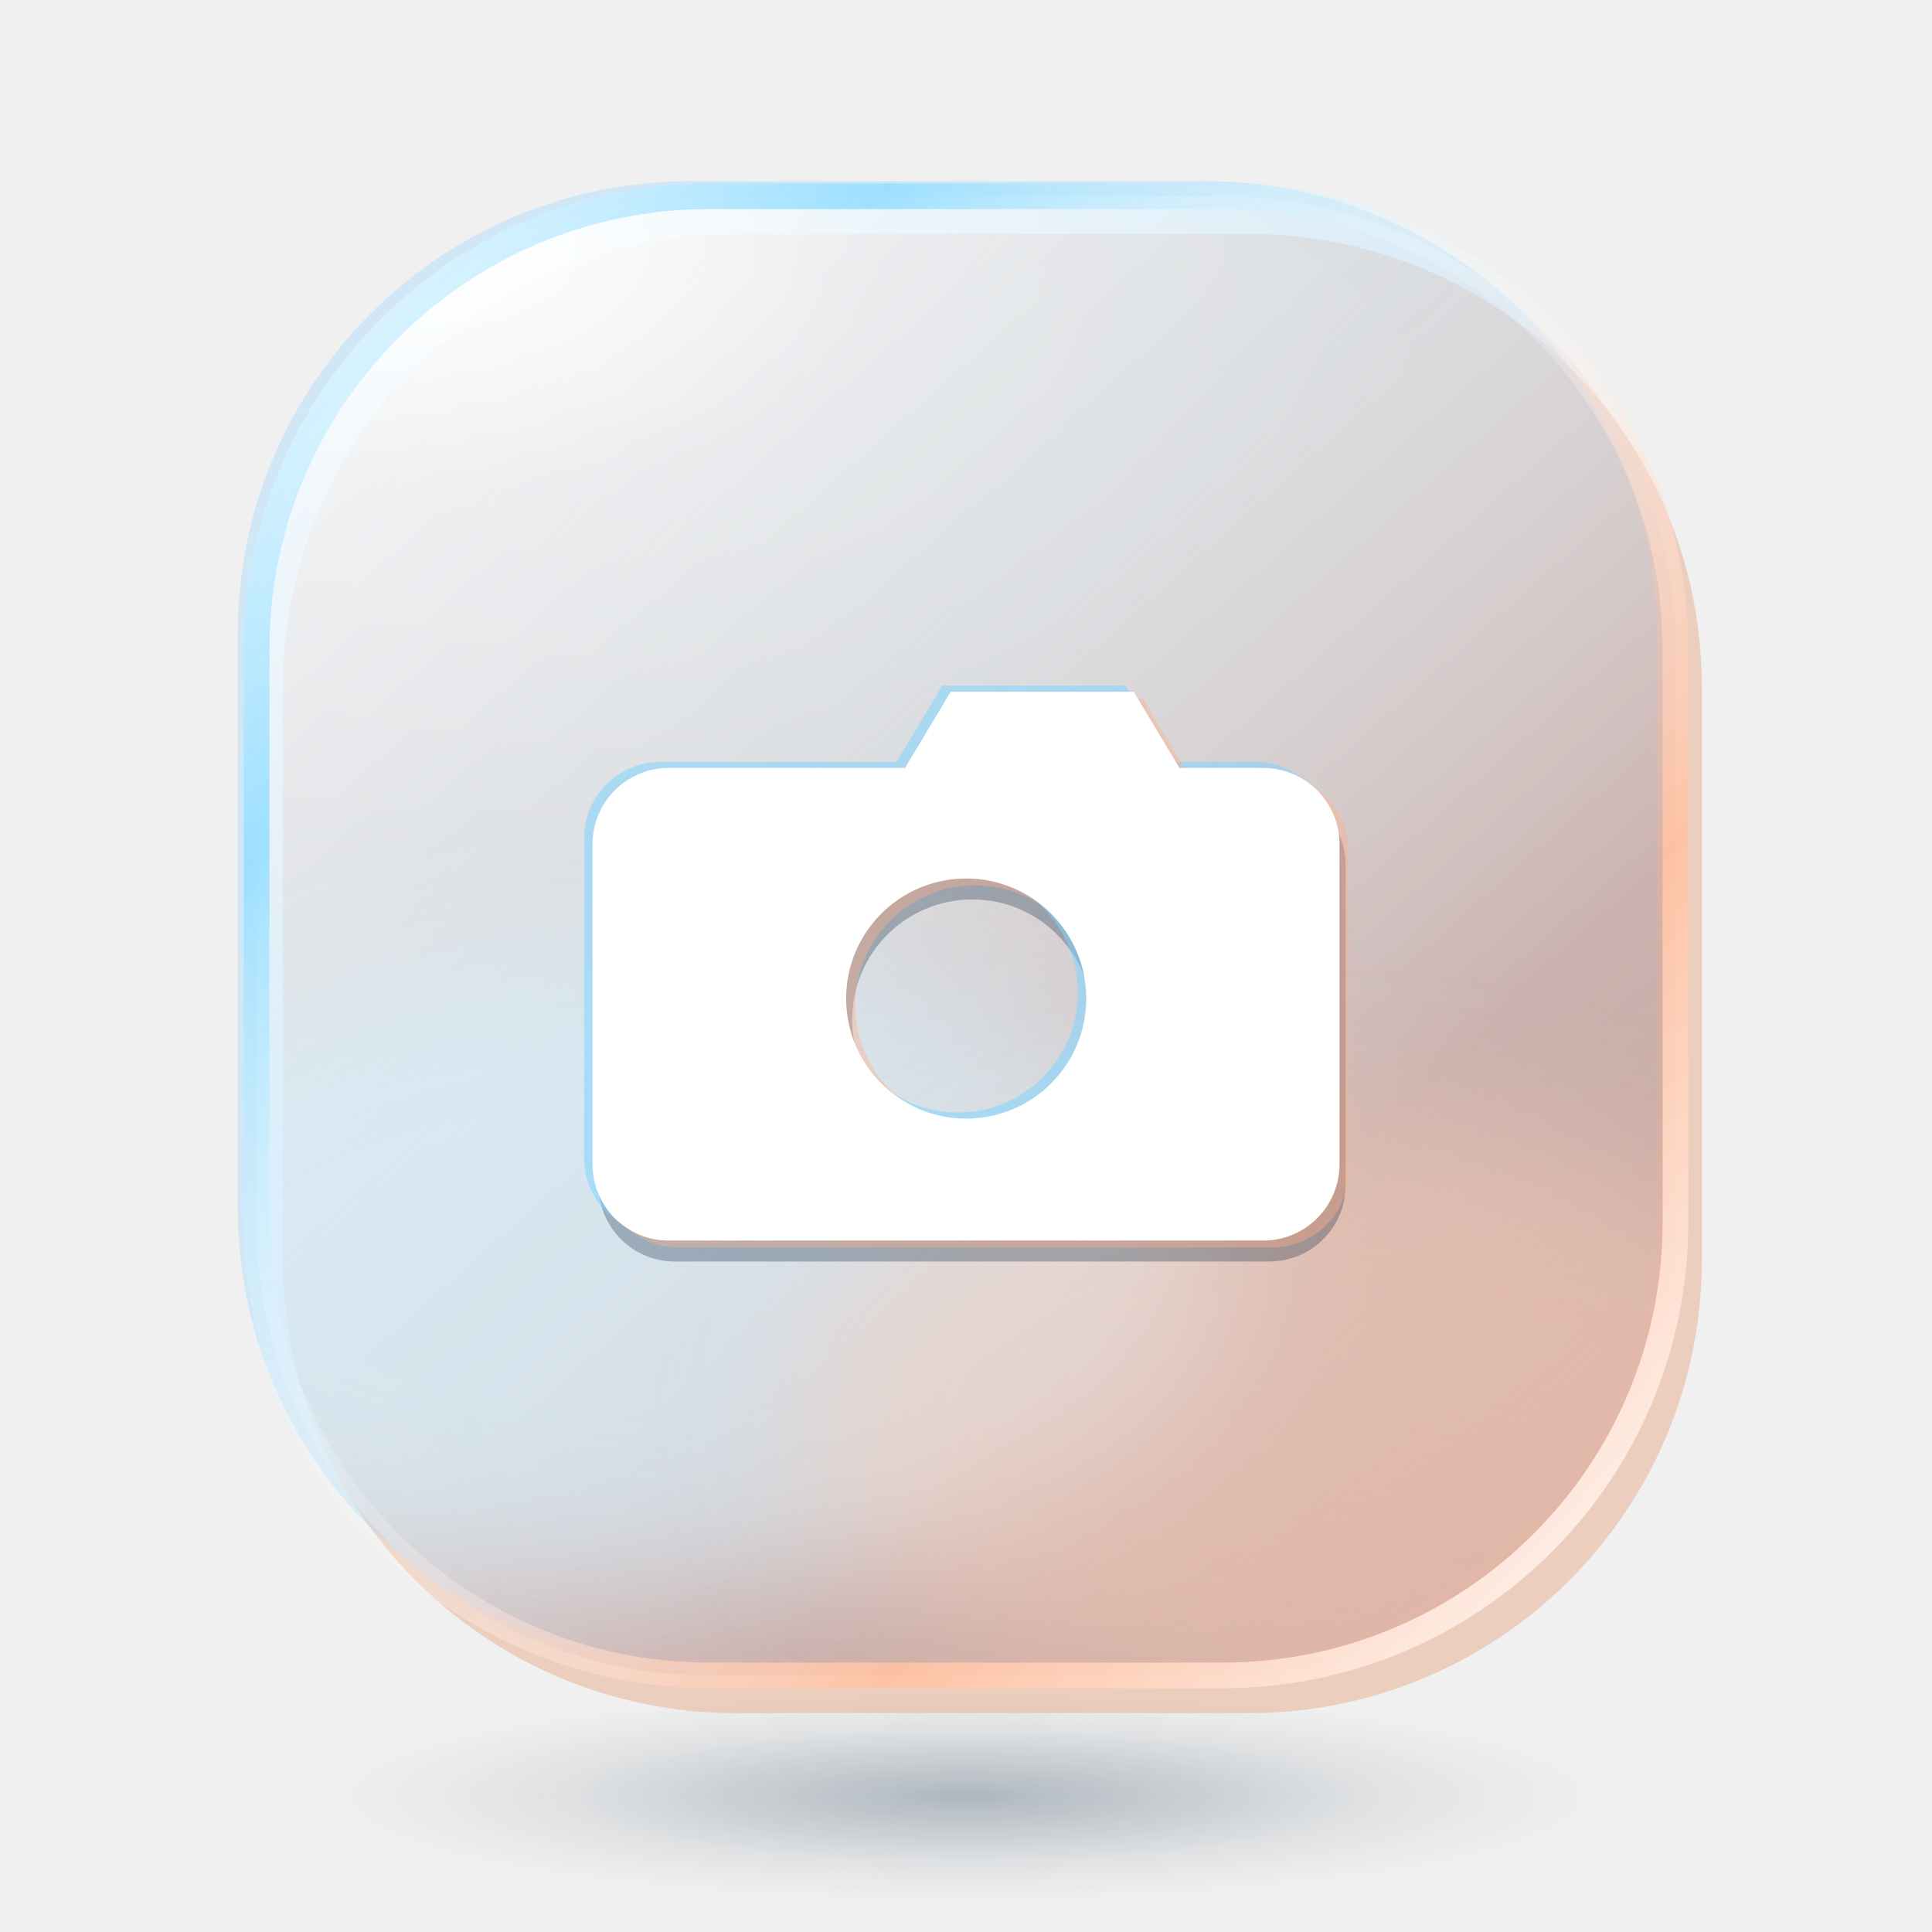
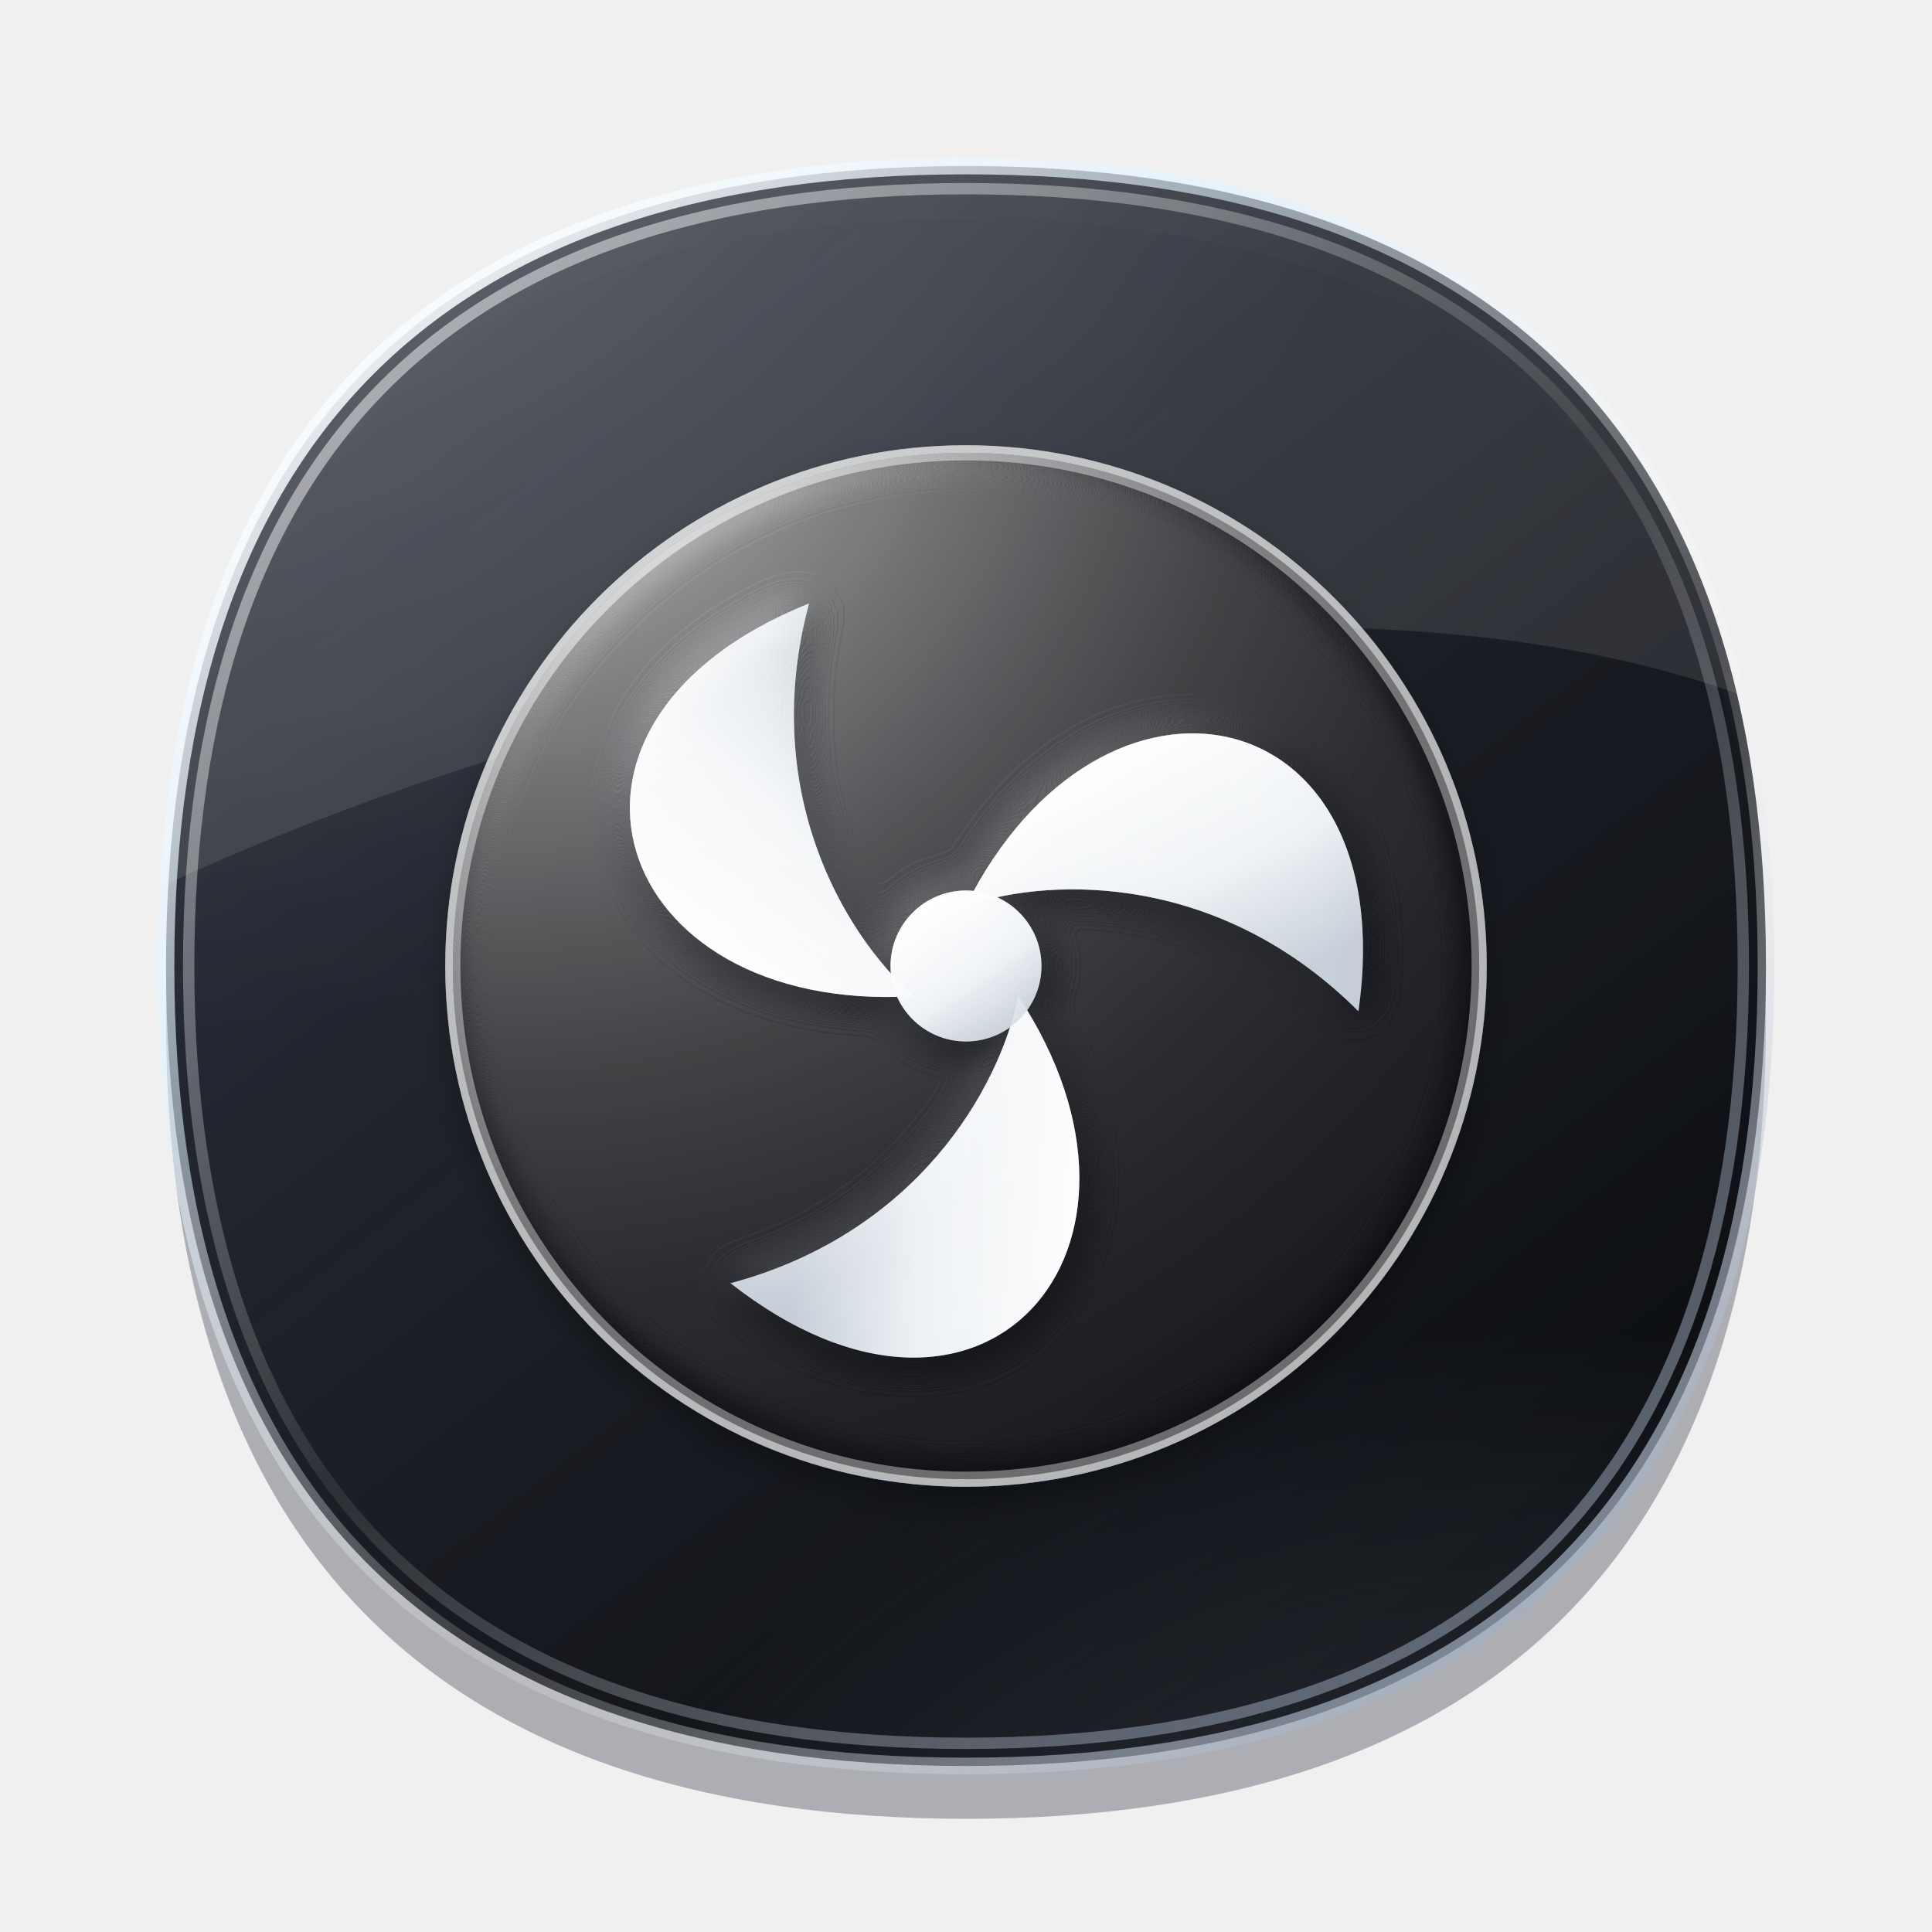
<svg xmlns="http://www.w3.org/2000/svg" viewBox="0 0 256 256" width="256" height="256">
  <defs>
-     <radialGradient id="gs" cx="50%" cy="50%" r="50%">
-       <stop offset="0" stop-color="#16324a" stop-opacity="0.30" />
-       <stop offset="0.62" stop-color="#16324a" stop-opacity="0.08" />
-       <stop offset="1" stop-color="#16324a" stop-opacity="0" />
+     <clipPath id="clip_obs">
+       <path d="M 128,22 C 198,22 234,58 234,128 C 234,198 198,234 128,234 C 58,234 22,198 22,128 C 22,58 58,22 128,22 Z" />
+     </clipPath>
+     <linearGradient id="bg_obs" x1="16%" y1="6%" x2="84%" y2="94%">
+       <stop offset="0%" stop-color="#2B303C" stop-opacity="0.98" />
+       <stop offset="48%" stop-color="#161920" stop-opacity="0.96" />
+       <stop offset="100%" stop-color="#090B0E" stop-opacity="0.99" />
+     </linearGradient>
+     <radialGradient id="top_light_obs" cx="26%" cy="14%" r="68%">
+       <stop offset="0%" stop-color="#FFFFFF" stop-opacity="0.50" />
+       <stop offset="45%" stop-color="#FFFFFF" stop-opacity="0.14" />
+       <stop offset="100%" stop-color="#FFFFFF" stop-opacity="0" />
    </radialGradient>
-     <linearGradient id="gb" x1="0.08" y1="0" x2="0.92" y2="1">
-       <stop offset="0" stop-color="#ffffff" stop-opacity="0.78" />
-       <stop offset="0.38" stop-color="#f4f8fc" stop-opacity="0.34" />
-       <stop offset="0.72" stop-color="#C9A098" stop-opacity="0.62" />
-       <stop offset="1" stop-color="#C9A098" stop-opacity="0.90" />
+     <radialGradient id="caustic_obs" cx="68%" cy="92%" r="60%">
+       <stop offset="0%" stop-color="#94A3B8" stop-opacity="0.72" />
+       <stop offset="55%" stop-color="#94A3B8" stop-opacity="0.20" />
+       <stop offset="100%" stop-color="#94A3B8" stop-opacity="0" />
+     </radialGradient>
+     <linearGradient id="rim_outer_obs" x1="12%" y1="4%" x2="88%" y2="96%">
+       <stop offset="0%" stop-color="#FFFFFF" stop-opacity="0.95" />
+       <stop offset="28%" stop-color="#E0F2FE" stop-opacity="0.58" />
+       <stop offset="62%" stop-color="#FFFFFF" stop-opacity="0.15" />
+       <stop offset="100%" stop-color="#94A3B8" stop-opacity="0.80" />
    </linearGradient>
-     <linearGradient id="gr" x1="0" y1="0" x2="1" y2="1">
-       <stop offset="0" stop-color="#ffffff" stop-opacity="0.98" />
-       <stop offset="0.22" stop-color="#9adfff" stop-opacity="0.95" />
-       <stop offset="0.48" stop-color="#ffffff" stop-opacity="0.16" />
-       <stop offset="0.72" stop-color="#ffc2a4" stop-opacity="0.92" />
-       <stop offset="1" stop-color="#ffffff" stop-opacity="0.98" />
+     <linearGradient id="rim_inner_obs" x1="85%" y1="92%" x2="15%" y2="8%">
+       <stop offset="0%" stop-color="#94A3B8" stop-opacity="0.55" />
+       <stop offset="50%" stop-color="#FFFFFF" stop-opacity="0.08" />
+       <stop offset="100%" stop-color="#FFFFFF" stop-opacity="0.50" />
    </linearGradient>
-     <radialGradient id="gc" cx="32%" cy="18%" r="68%">
-       <stop offset="0" stop-color="#ffffff" stop-opacity="0.95" />
-       <stop offset="0.42" stop-color="#ffffff" stop-opacity="0.18" />
-       <stop offset="1" stop-color="#ffffff" stop-opacity="0" />
-     </radialGradient>
-     <radialGradient id="gp" cx="58%" cy="108%" r="78%">
-       <stop offset="0" stop-color="#C9A098" stop-opacity="0.95" />
-       <stop offset="0.42" stop-color="#C9A098" stop-opacity="0.38" />
-       <stop offset="1" stop-color="#C9A098" stop-opacity="0" />
-     </radialGradient>
-     <filter id="sf" x="-50%" y="-50%" width="200%" height="200%">
-       <feGaussianBlur stdDeviation="9" />
+     <linearGradient id="glass_white_obs" x1="22%" y1="10%" x2="78%" y2="90%">
+       <stop offset="0%" stop-color="#FFFFFF" stop-opacity="1" />
+       <stop offset="58%" stop-color="#F1F5F9" stop-opacity="0.96" />
+       <stop offset="100%" stop-color="#CBD5E1" stop-opacity="0.90" />
+     </linearGradient>
+     <linearGradient id="glass_sub_obs" x1="20%" y1="10%" x2="80%" y2="92%">
+       <stop offset="0%" stop-color="#FFFFFF" stop-opacity="0.84" />
+       <stop offset="100%" stop-color="#CBD5E1" stop-opacity="0.52" />
+     </linearGradient>
+     <filter id="bevel3d_obs" x="-22%" y="-22%" width="144%" height="144%" color-interpolation-filters="sRGB">
+       <feDropShadow dx="0" dy="8" stdDeviation="6" flood-color="#020617" flood-opacity="0.40" result="drop1" />
+       <feDropShadow dx="0" dy="2" stdDeviation="2" flood-color="#020617" flood-opacity="0.26" in="SourceGraphic" result="drop2" />
+       <feMerge result="shadows">
+         <feMergeNode in="drop1" />
+         <feMergeNode in="drop2" />
+       </feMerge>
+       <feGaussianBlur in="SourceAlpha" stdDeviation="2.4" result="blur_alpha" />
+       <feSpecularLighting in="blur_alpha" surfaceScale="5" specularConstant="0.95" specularExponent="28" lighting-color="#FFFFFF" result="spec_raw">
+         <fePointLight x="68" y="42" z="165" />
+       </feSpecularLighting>
+       <feComposite in="spec_raw" in2="SourceAlpha" operator="in" result="spec_masked" />
+       <feMerge>
+         <feMergeNode in="shadows" />
+         <feMergeNode in="SourceGraphic" />
+         <feMergeNode in="spec_masked" />
+       </feMerge>
    </filter>
-     <clipPath id="cp">
-       <path d="M94 26 H162 A60 60 0 0 1 222 86 V162 A60 60 0 0 1 162 222 H94 A60 60 0 0 1 34 162 V86 A60 60 0 0 1 94 26 Z" />
-     </clipPath>
  </defs>
-   <ellipse cx="128" cy="238" rx="84" ry="14" fill="url(#gs)" />
-   <g transform="translate(3.5 5)" opacity="0.42">
-     <path d="M94 26 H162 A60 60 0 0 1 222 86 V162 A60 60 0 0 1 162 222 H94 A60 60 0 0 1 34 162 V86 A60 60 0 0 1 94 26 Z" fill="#e7a07a" />
-   </g>
-   <g transform="translate(-2.5 -2)" opacity="0.32">
-     <path d="M94 26 H162 A60 60 0 0 1 222 86 V162 A60 60 0 0 1 162 222 H94 A60 60 0 0 1 34 162 V86 A60 60 0 0 1 94 26 Z" fill="#8fd4ff" />
-   </g>
-   <path d="M94 26 H162 A60 60 0 0 1 222 86 V162 A60 60 0 0 1 162 222 H94 A60 60 0 0 1 34 162 V86 A60 60 0 0 1 94 26 Z" fill="url(#gb)" />
-   <g clip-path="url(#cp)">
-     <ellipse cx="128" cy="214" rx="132" ry="86" fill="url(#gp)" />
-     <ellipse cx="96" cy="70" rx="100" ry="58" fill="url(#gc)" />
-     <ellipse cx="86" cy="168" rx="78" ry="42" fill="#d7f1ff" opacity="0.55" filter="url(#sf)" />
-     <ellipse cx="176" cy="188" rx="70" ry="40" fill="#ffd0b8" opacity="0.40" filter="url(#sf)" />
-   </g>
-   <path d="M94 26 H162 A60 60 0 0 1 222 86 V162 A60 60 0 0 1 162 222 H94 A60 60 0 0 1 34 162 V86 A60 60 0 0 1 94 26 Z" fill="none" stroke="url(#gr)" stroke-width="3.4" stroke-linejoin="round" />
-   <g transform="translate(128.0 126.0) scale(5.05) translate(-12 -12)">
-     <g fill="#0e2744" opacity="0.30" transform="translate(0.16 0.55)">
-       <path d="M8.2 7.2 H10.4 L11.6 5.2 H16.4 L17.6 7.2 H19.8 A2 2 0 0 1 21.8 9.2 V17.6 A2 2 0 0 1 19.8 19.6 H4.2 A2 2 0 0 1 2.2 17.6 V9.2 A2 2 0 0 1 4.2 7.2 Z M12 10.1 A3.15 3.15 0 1 0 12.01 10.1 Z" fill-rule="evenodd" />
-     </g>
-     <g fill="#7fd4ff" opacity="0.55" transform="translate(-0.22 -0.16)">
-       <path d="M8.2 7.2 H10.4 L11.6 5.2 H16.4 L17.6 7.2 H19.8 A2 2 0 0 1 21.8 9.2 V17.6 A2 2 0 0 1 19.8 19.6 H4.2 A2 2 0 0 1 2.2 17.6 V9.2 A2 2 0 0 1 4.2 7.2 Z M12 10.1 A3.15 3.15 0 1 0 12.01 10.1 Z" fill-rule="evenodd" />
-     </g>
-     <g fill="#ffb089" opacity="0.40" transform="translate(0.24 0.18)">
-       <path d="M8.2 7.2 H10.4 L11.6 5.2 H16.4 L17.6 7.2 H19.8 A2 2 0 0 1 21.8 9.2 V17.6 A2 2 0 0 1 19.8 19.6 H4.2 A2 2 0 0 1 2.2 17.6 V9.2 A2 2 0 0 1 4.2 7.2 Z M12 10.1 A3.15 3.15 0 1 0 12.01 10.1 Z" fill-rule="evenodd" />
-     </g>
-     <g fill="#ffffff" transform="translate(0 0)">
-       <path d="M8.2 7.2 H10.4 L11.6 5.2 H16.4 L17.6 7.2 H19.8 A2 2 0 0 1 21.8 9.2 V17.6 A2 2 0 0 1 19.8 19.6 H4.2 A2 2 0 0 1 2.2 17.6 V9.2 A2 2 0 0 1 4.2 7.2 Z M12 10.1 A3.15 3.15 0 1 0 12.01 10.1 Z" fill-rule="evenodd" />
+   <path d="M 128,29 C 198,29 234,65 234,135 C 234,205 198,241 128,241 C 58,241 22,205 22,135 C 22,65 58,29 128,29 Z" fill="#020617" fill-opacity="0.28" />
+   <path d="M 128,22 C 198,22 234,58 234,128 C 234,198 198,234 128,234 C 58,234 22,198 22,128 C 22,58 58,22 128,22 Z" fill="url(#bg_obs)" />
+   <g clip-path="url(#clip_obs)">
+     <circle cx="158" cy="222" r="128" fill="url(#caustic_obs)" />
+     <circle cx="76" cy="48" r="142" fill="url(#top_light_obs)" />
+     <path d="M 16,20 L 240,20 L 240,96 C 186,70 86,86 16,120 Z" fill="#FFFFFF" fill-opacity="0.10" />
+     <g filter="url(#bevel3d_obs)">
+       <circle cx="128" cy="128" r="68" fill="#0B0D12" fill-opacity="0.68" stroke="#FFFFFF" stroke-width="2" stroke-opacity="0.30" />
+       <g transform="translate(128,128)">
+         <path d="M 0,-8 C 18,-44 58,-36 52,6 C 34,-12 12,-12 0,-8 Z" fill="url(#glass_white_obs)" />
+         <path d="M 0,-8 C 18,-44 58,-36 52,6 C 34,-12 12,-12 0,-8 Z" transform="rotate(120)" fill="url(#glass_white_obs)" />
+         <path d="M 0,-8 C 18,-44 58,-36 52,6 C 34,-12 12,-12 0,-8 Z" transform="rotate(240)" fill="url(#glass_white_obs)" />
+         <circle cx="0" cy="0" r="10" fill="url(#glass_white_obs)" />
+       </g>
    </g>
  </g>
+   <path d="M 128,25 C 196,25 231,60 231,128 C 231,196 196,231 128,231 C 60,231 25,196 25,128 C 25,60 60,25 128,25 Z" fill="none" stroke="url(#rim_inner_obs)" stroke-width="1.5" />
+   <path d="M 128,22 C 198,22 234,58 234,128 C 234,198 198,234 128,234 C 58,234 22,198 22,128 C 22,58 58,22 128,22 Z" fill="none" stroke="url(#rim_outer_obs)" stroke-width="2.2" />
</svg>
